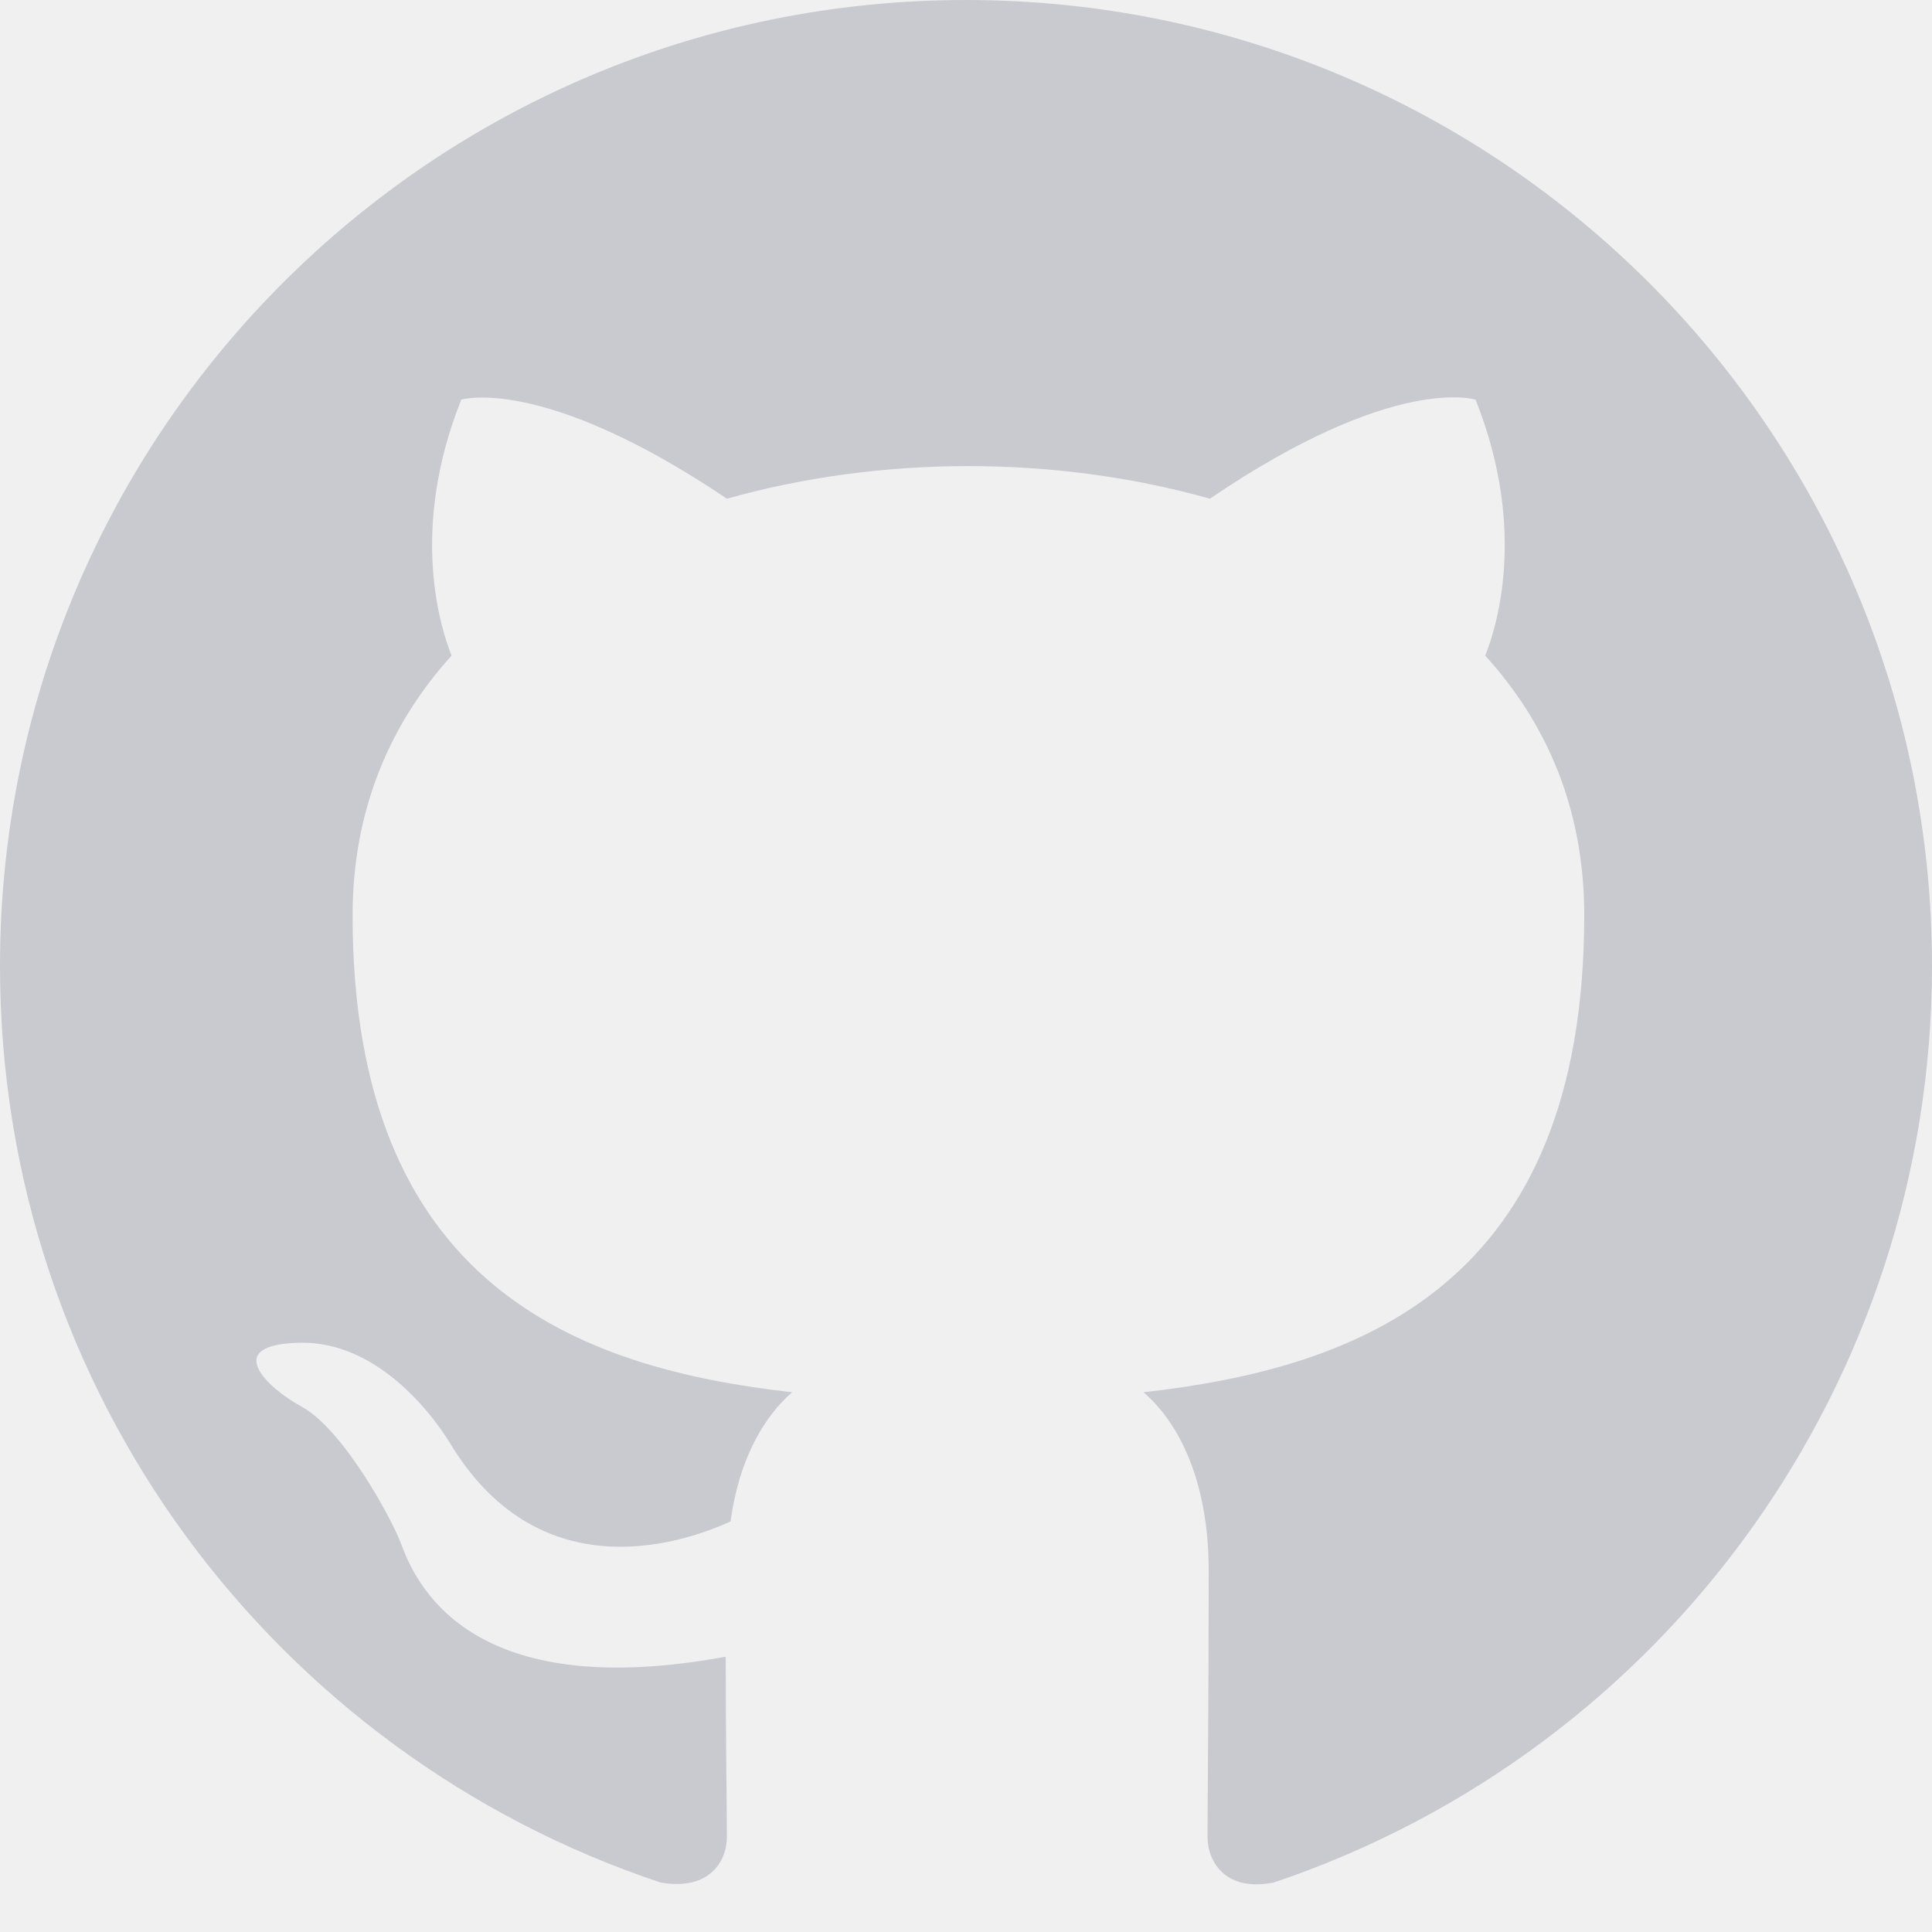
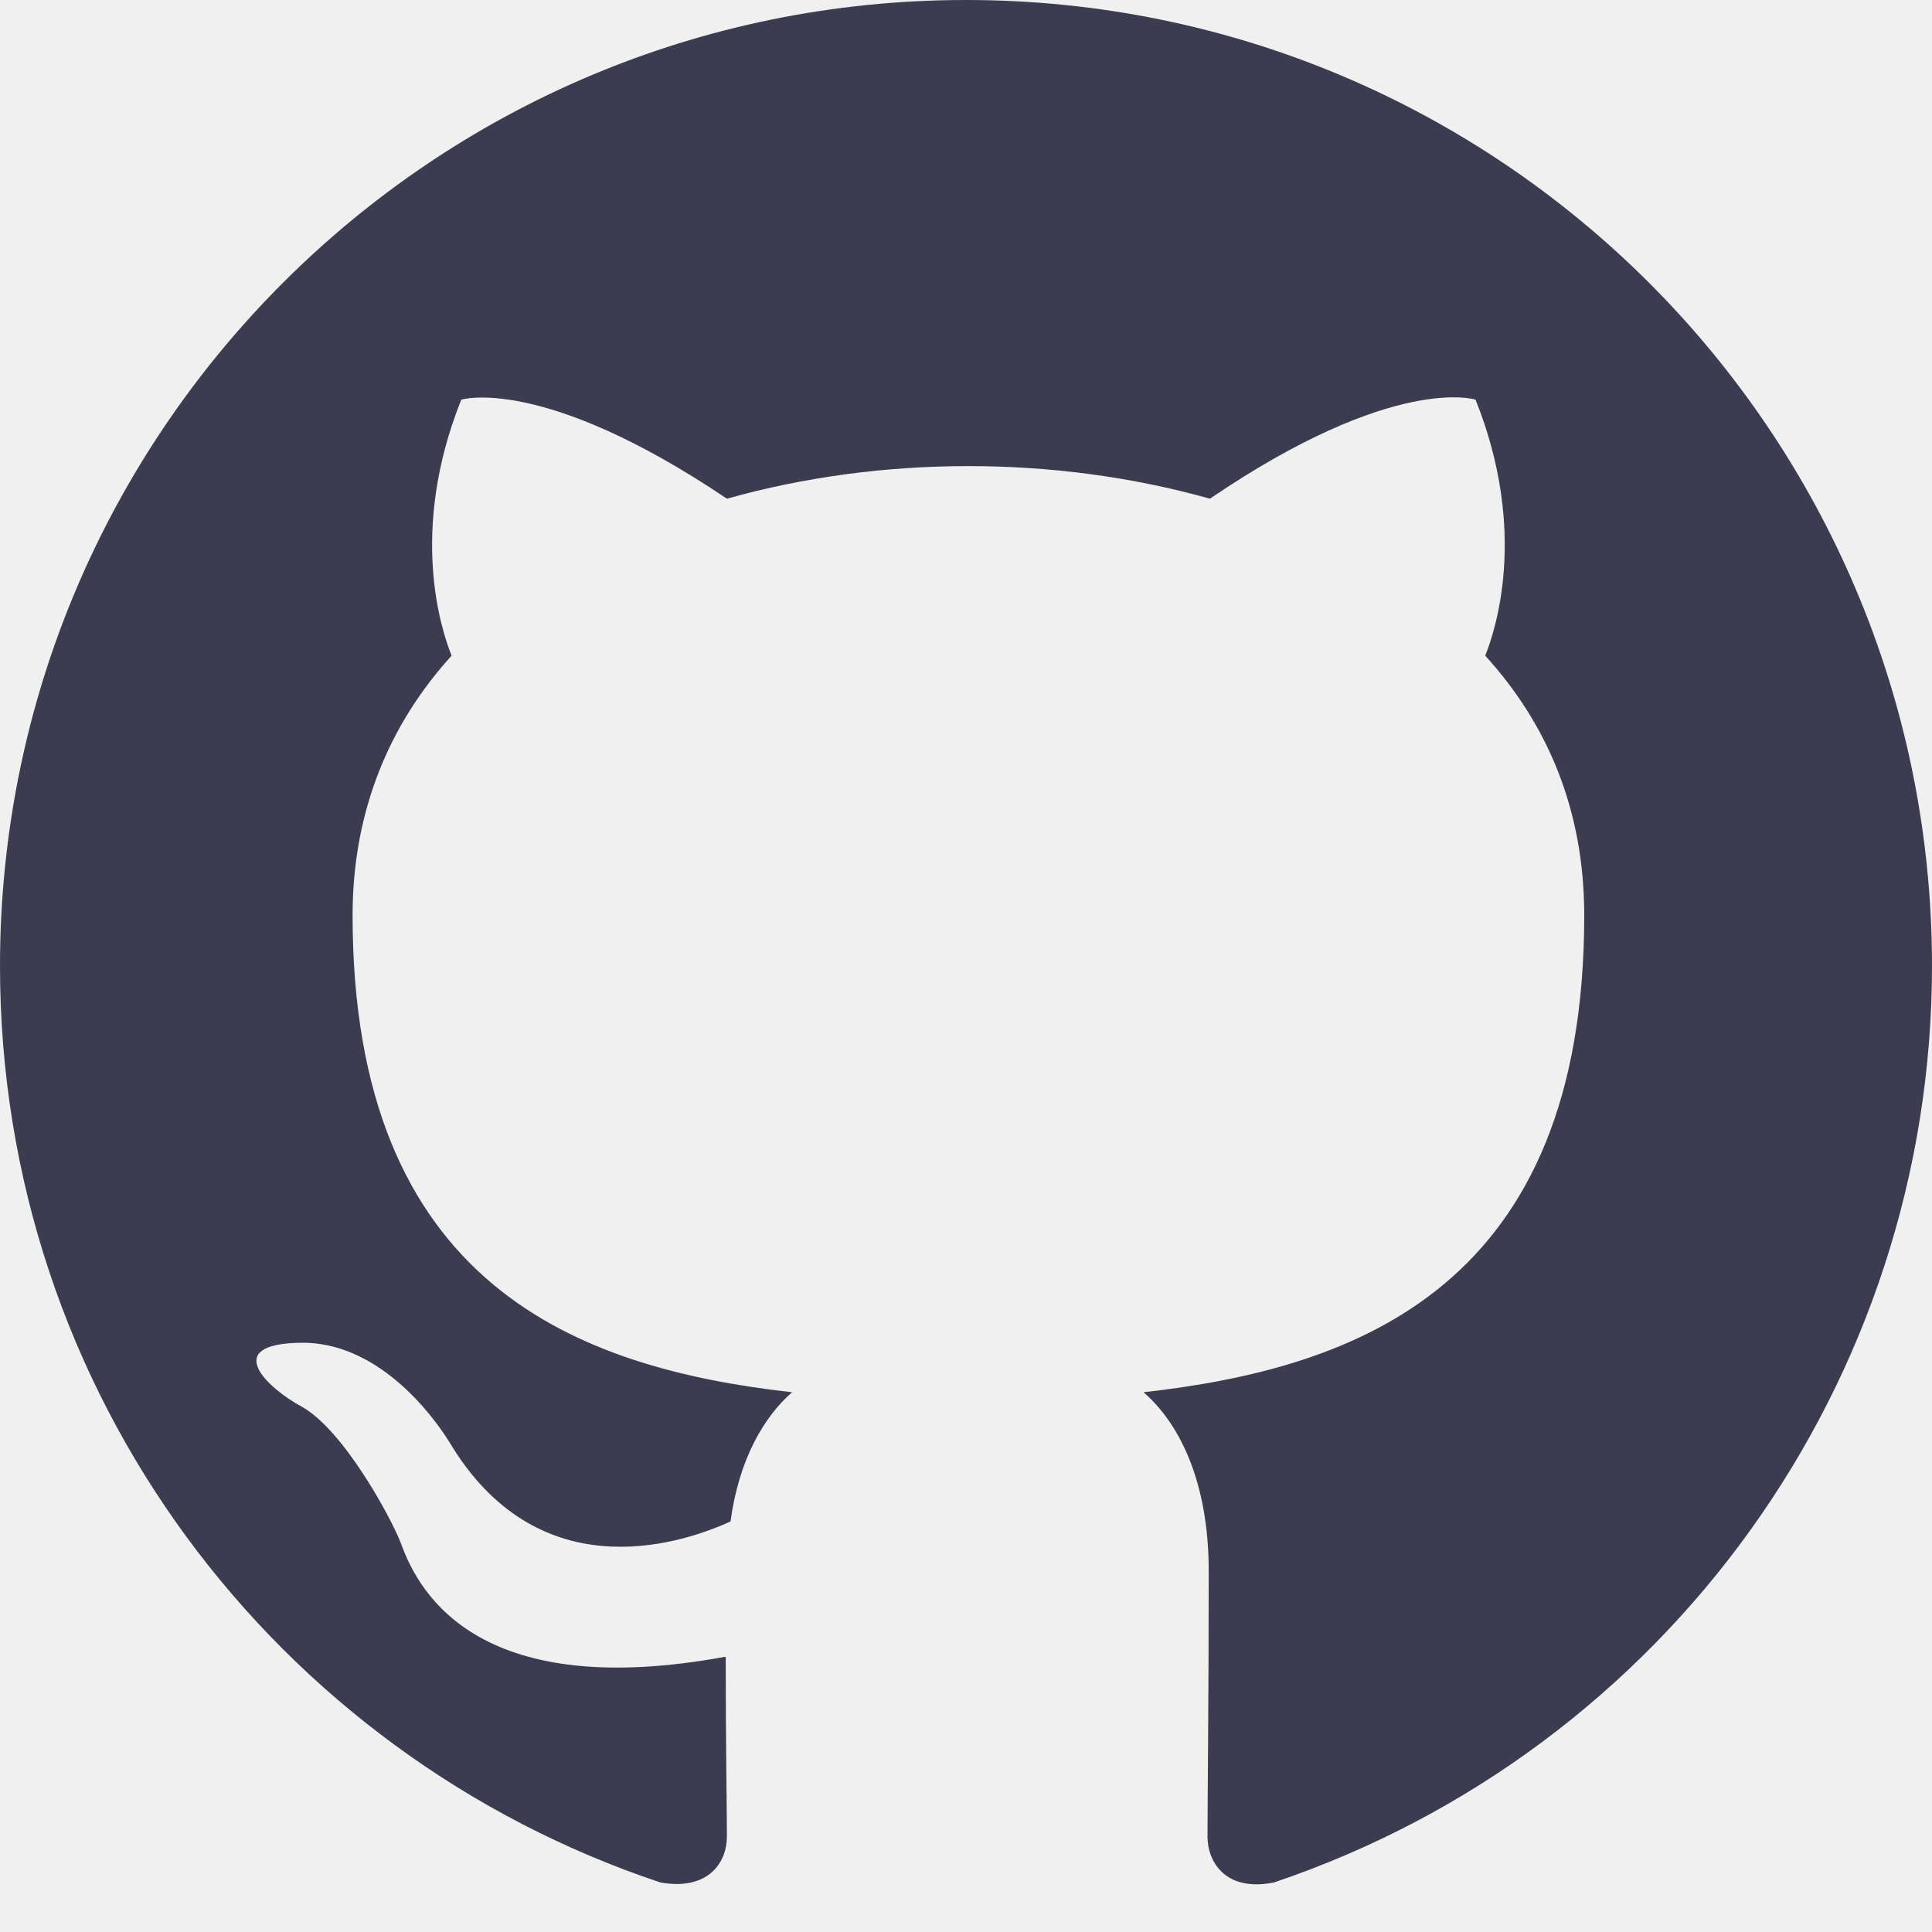
- <svg xmlns="http://www.w3.org/2000/svg" width="16" height="16" fill="#C9CAD0" class="bi bi-github" viewBox="0 0 16 16">
+ <svg xmlns="http://www.w3.org/2000/svg" width="16" height="16" fill="#3c3c51" class="bi bi-github" viewBox="0 0 16 16">
+   <style>@media(prefers-color-scheme: dark) { path { fill: white; } }</style>
  <path d="M8 0C3.58 0 0 3.58 0 8c0 3.54 2.29 6.53 5.47 7.59.4.07.55-.17.55-.38 0-.19-.01-.82-.01-1.49-2.01.37-2.53-.49-2.69-.94-.09-.23-.48-.94-.82-1.13-.28-.15-.68-.52-.01-.53.63-.01 1.08.58 1.23.82.72 1.21 1.87.87 2.33.66.07-.52.28-.87.51-1.07-1.78-.2-3.64-.89-3.64-3.95 0-.87.31-1.59.82-2.15-.08-.2-.36-1.02.08-2.12 0 0 .67-.21 2.2.82.64-.18 1.32-.27 2-.27.68 0 1.36.09 2 .27 1.53-1.04 2.2-.82 2.2-.82.44 1.1.16 1.92.08 2.12.51.56.82 1.27.82 2.15 0 3.07-1.87 3.75-3.65 3.95.29.25.54.73.54 1.48 0 1.07-.01 1.93-.01 2.2 0 .21.15.46.55.38A8.012 8.012 0 0 0 16 8c0-4.42-3.58-8-8-8z" />
</svg>
